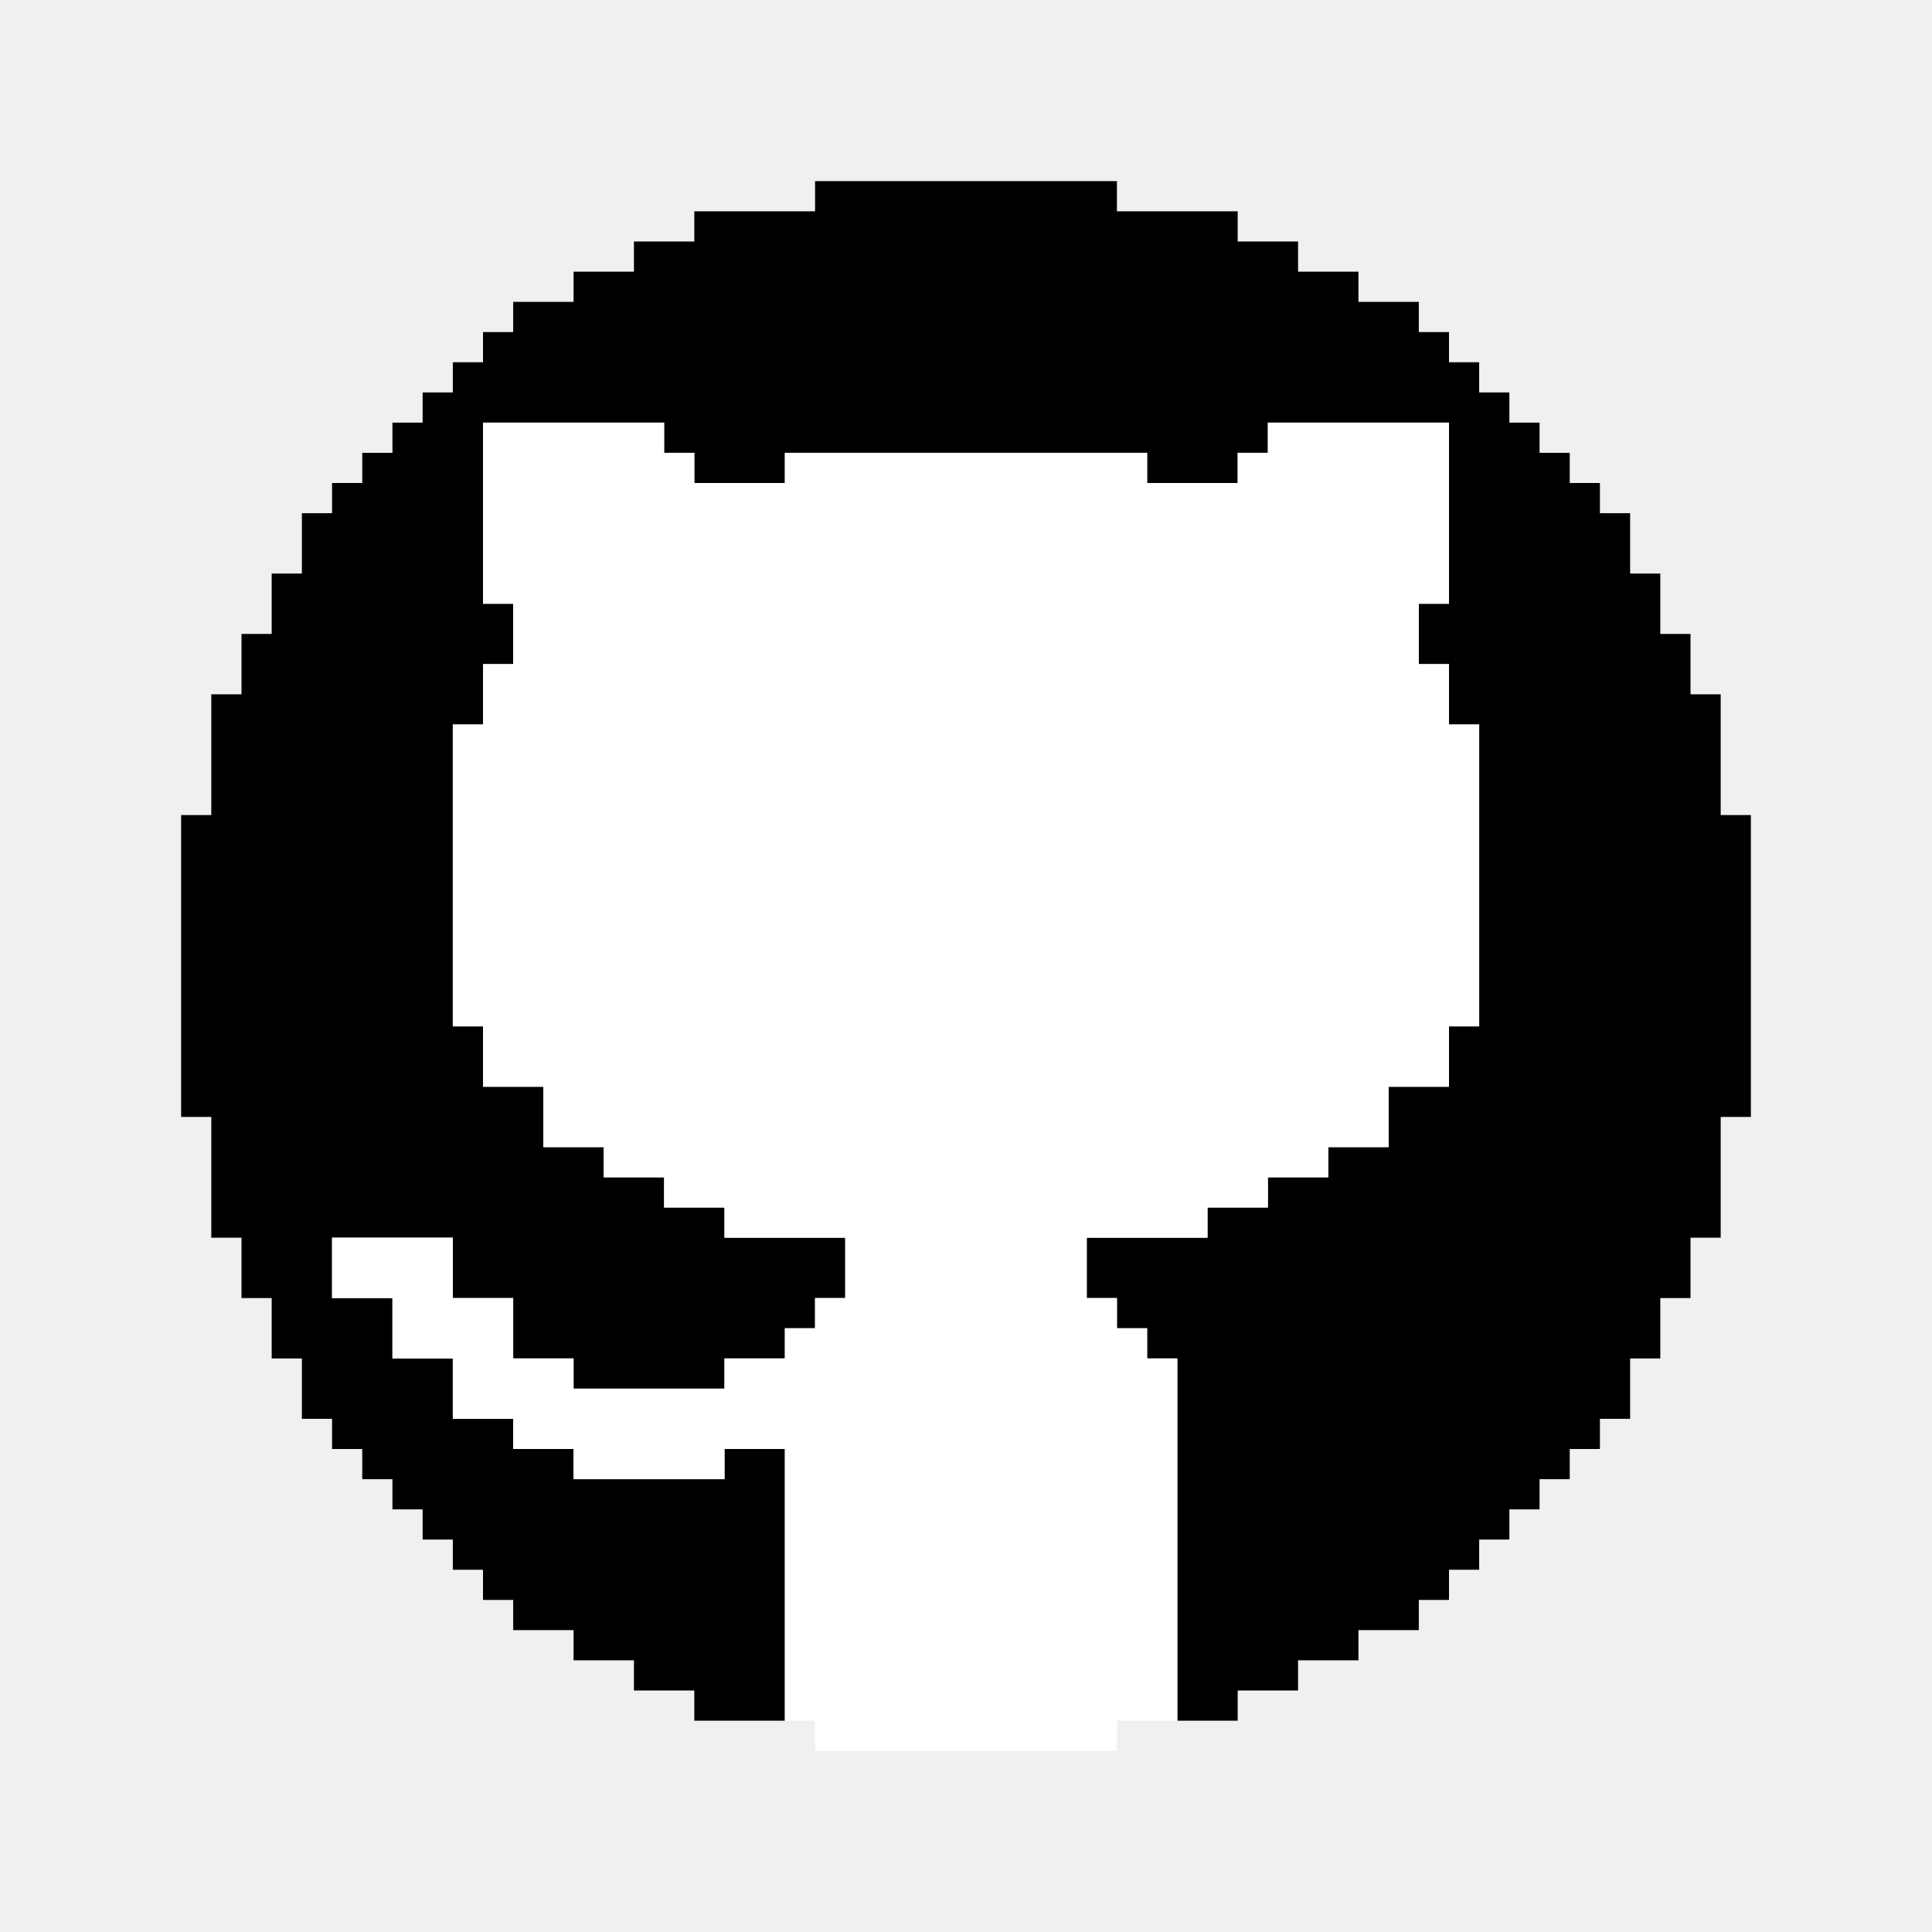
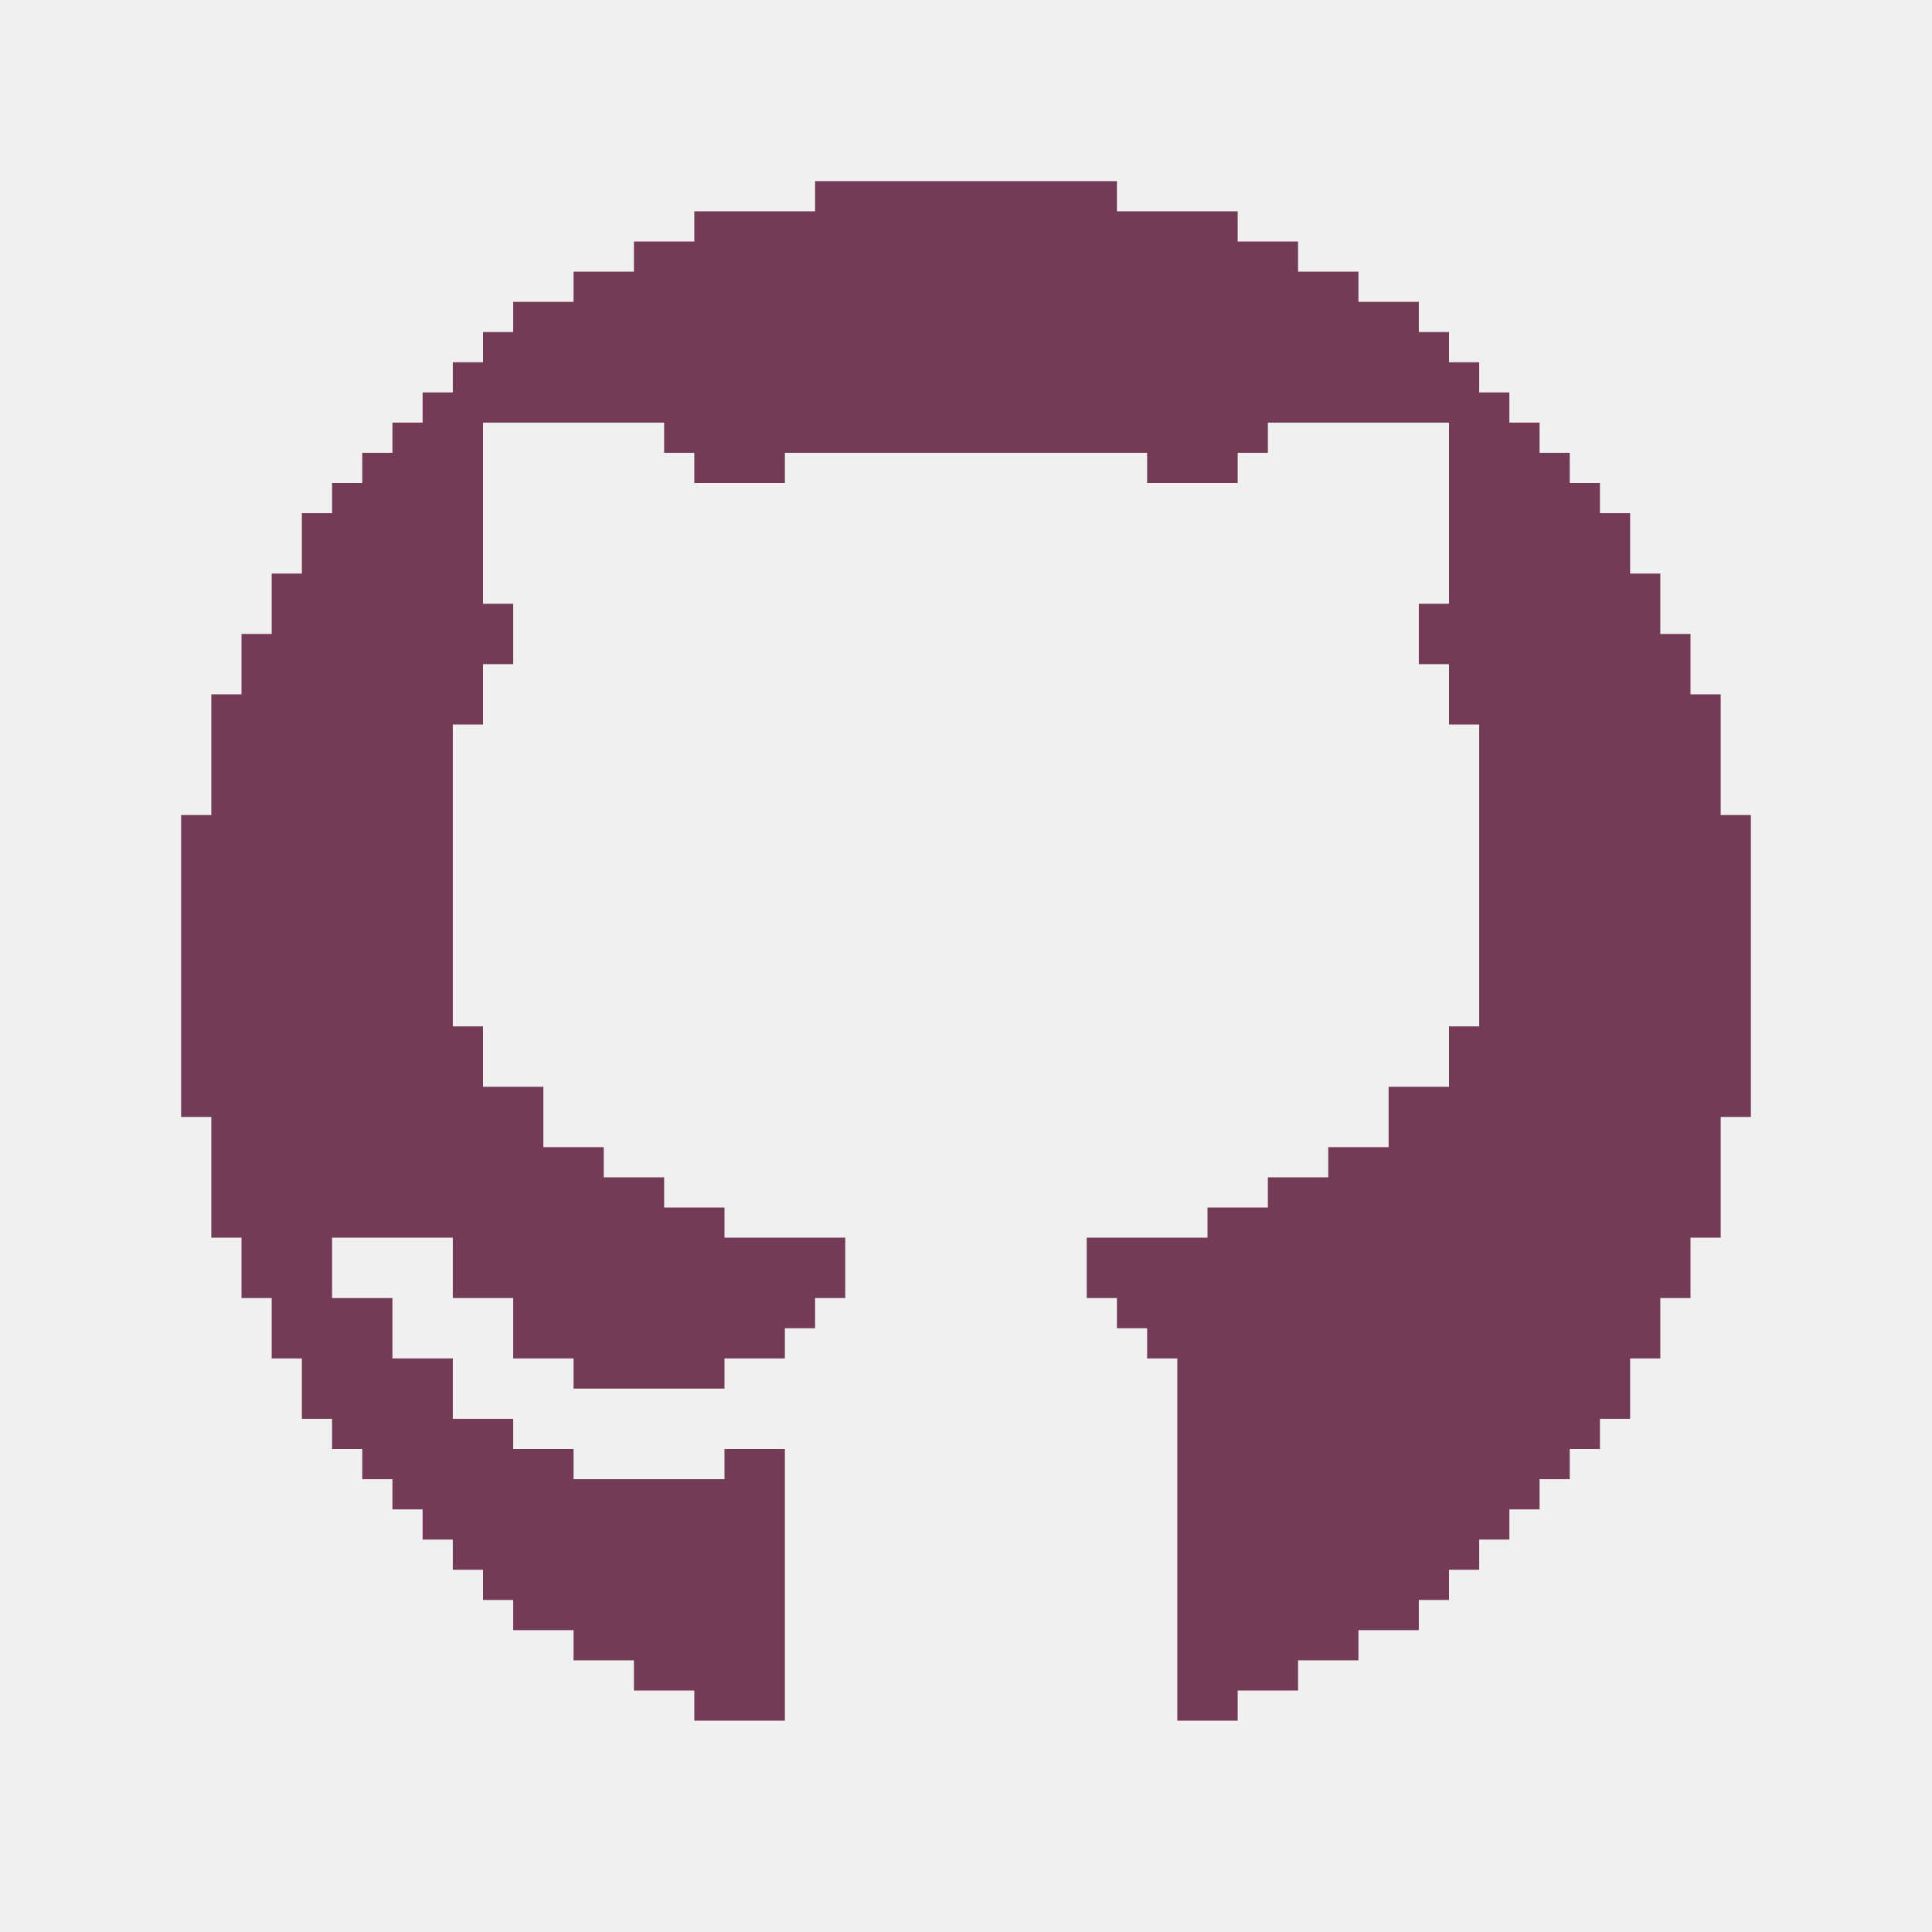
- <svg xmlns="http://www.w3.org/2000/svg" version="1.2" viewBox="0 0 512 512" width="512" height="512">
+ <svg xmlns="http://www.w3.org/2000/svg" version="1.1" width="512" height="512">
  <style>
- 		.s0 { fill: #000000 } 
- 		.s1 { fill: #ffffff }
- 	</style>
-   <g id="Background">
-     <path id="Path 0" class="s0" d="m216 52v4h-32v8h-16v8h-16v8h-16v8h-8v8h-8v8h-8v8h-8v8h-8v8h-8v8h-8v16h-8v16h-8v16h-8v32h-8v80h8v32h8v16h8v16h8v16h8v8h8v8h8v8h8v8h8v8h8v8h8v8h16v8h16v8h16v8h24v-72h-16v8h-40v-8h-16v-8h-16v-16h-16v-16h-16v-16h32v16h16v16h16v8h40v-8h16v-8h8v-8h8v-16h-32v-8h-16v-8h-16v-8h-16v-16h-16v-16h-8v-80h8v-16h8v-16h-8v-48h48v8h8v8h24v-8h96v8h24v-8h8v-8h48v48h-8v16h8v16h8v80h-8v16h-16v16h-16v8h-16v8h-16v8h-32v16h8v8h8v8h8v96h16v-8h16v-8h16v-8h16v-8h8v-8h8v-8h8v-8h8v-8h8v-8h8v-8h8v-16h8v-16h8v-16h8v-32h8v-80h-8v-32h-8v-16h-8v-16h-8v-16h-8v-8h-8v-8h-8v-8h-8v-8h-8v-8h-8v-8h-8v-8h-16v-8h-16v-8h-16v-8h-32v-8h-80z" />
-     <path id="Path 1" class="s1" d="m128 136v24h8v16h-8v16h-8v80h8v16h16v16h16v8h16v8h16v8h32v16h-8v8h-8v8h-16v8h-40v-8h-16v-16h-16v-16h-32v16h16v16h16v16h16v8h16v8h40v-8h16v72h8v8h80v-8h16v-96h-8v-8h-8v-8h-8v-16h32v-8h16v-8h16v-8h16v-16h16v-16h8v-80h-8v-16h-8v-16h8v-48h-48v8h-8v8h-24v-8h-96v8h-24v-8h-8v-8h-48z" />
-   </g>
+     .s0 { fill: #733B56 }
+ </style>
+   <path class="s0" d="M0 0 C26.4 0 52.8 0 80 0 C80 2.64 80 5.28 80 8 C90.56 8 101.12 8 112 8 C112 10.64 112 13.28 112 16 C117.28 16 122.56 16 128 16 C128 18.64 128 21.28 128 24 C133.28 24 138.56 24 144 24 C144 26.64 144 29.28 144 32 C149.28 32 154.56 32 160 32 C160 34.64 160 37.28 160 40 C162.64 40 165.28 40 168 40 C168 42.64 168 45.28 168 48 C170.64 48 173.28 48 176 48 C176 50.64 176 53.28 176 56 C178.64 56 181.28 56 184 56 C184 58.64 184 61.28 184 64 C186.64 64 189.28 64 192 64 C192 66.64 192 69.28 192 72 C194.64 72 197.28 72 200 72 C200 74.64 200 77.28 200 80 C202.64 80 205.28 80 208 80 C208 82.64 208 85.28 208 88 C210.64 88 213.28 88 216 88 C216 93.28 216 98.56 216 104 C218.64 104 221.28 104 224 104 C224 109.28 224 114.56 224 120 C226.64 120 229.28 120 232 120 C232 125.28 232 130.56 232 136 C234.64 136 237.28 136 240 136 C240 146.56 240 157.12 240 168 C242.64 168 245.28 168 248 168 C248 194.4 248 220.8 248 248 C245.36 248 242.72 248 240 248 C240 258.56 240 269.12 240 280 C237.36 280 234.72 280 232 280 C232 285.28 232 290.56 232 296 C229.36 296 226.72 296 224 296 C224 301.28 224 306.56 224 312 C221.36 312 218.72 312 216 312 C216 317.28 216 322.56 216 328 C213.36 328 210.72 328 208 328 C208 330.64 208 333.28 208 336 C205.36 336 202.72 336 200 336 C200 338.64 200 341.28 200 344 C197.36 344 194.72 344 192 344 C192 346.64 192 349.28 192 352 C189.36 352 186.72 352 184 352 C184 354.64 184 357.28 184 360 C181.36 360 178.72 360 176 360 C176 362.64 176 365.28 176 368 C173.36 368 170.72 368 168 368 C168 370.64 168 373.28 168 376 C165.36 376 162.72 376 160 376 C160 378.64 160 381.28 160 384 C154.72 384 149.44 384 144 384 C144 386.64 144 389.28 144 392 C138.72 392 133.44 392 128 392 C128 394.64 128 397.28 128 400 C122.72 400 117.44 400 112 400 C112 402.64 112 405.28 112 408 C106.72 408 101.44 408 96 408 C96 376.32 96 344.64 96 312 C93.36 312 90.72 312 88 312 C88 309.36 88 306.72 88 304 C85.36 304 82.72 304 80 304 C80 301.36 80 298.72 80 296 C77.36 296 74.72 296 72 296 C72 290.72 72 285.44 72 280 C82.56 280 93.12 280 104 280 C104 277.36 104 274.72 104 272 C109.28 272 114.56 272 120 272 C120 269.36 120 266.72 120 264 C125.28 264 130.56 264 136 264 C136 261.36 136 258.72 136 256 C141.28 256 146.56 256 152 256 C152 250.72 152 245.44 152 240 C157.28 240 162.56 240 168 240 C168 234.72 168 229.44 168 224 C170.64 224 173.28 224 176 224 C176 197.6 176 171.2 176 144 C173.36 144 170.72 144 168 144 C168 138.72 168 133.44 168 128 C165.36 128 162.72 128 160 128 C160 122.72 160 117.44 160 112 C162.64 112 165.28 112 168 112 C168 96.16 168 80.32 168 64 C152.16 64 136.32 64 120 64 C120 66.64 120 69.28 120 72 C117.36 72 114.72 72 112 72 C112 74.64 112 77.28 112 80 C104.08 80 96.16 80 88 80 C88 77.36 88 74.72 88 72 C56.32 72 24.64 72 -8 72 C-8 74.64 -8 77.28 -8 80 C-15.92 80 -23.84 80 -32 80 C-32 77.36 -32 74.72 -32 72 C-34.64 72 -37.28 72 -40 72 C-40 69.36 -40 66.72 -40 64 C-55.84 64 -71.68 64 -88 64 C-88 79.84 -88 95.68 -88 112 C-85.36 112 -82.72 112 -80 112 C-80 117.28 -80 122.56 -80 128 C-82.64 128 -85.28 128 -88 128 C-88 133.28 -88 138.56 -88 144 C-90.64 144 -93.28 144 -96 144 C-96 170.4 -96 196.8 -96 224 C-93.36 224 -90.72 224 -88 224 C-88 229.28 -88 234.56 -88 240 C-82.72 240 -77.44 240 -72 240 C-72 245.28 -72 250.56 -72 256 C-66.72 256 -61.44 256 -56 256 C-56 258.64 -56 261.28 -56 264 C-50.72 264 -45.44 264 -40 264 C-40 266.64 -40 269.28 -40 272 C-34.72 272 -29.44 272 -24 272 C-24 274.64 -24 277.28 -24 280 C-13.44 280 -2.88 280 8 280 C8 285.28 8 290.56 8 296 C5.36 296 2.72 296 0 296 C0 298.64 0 301.28 0 304 C-2.64 304 -5.28 304 -8 304 C-8 306.64 -8 309.28 -8 312 C-13.28 312 -18.56 312 -24 312 C-24 314.64 -24 317.28 -24 320 C-37.2 320 -50.4 320 -64 320 C-64 317.36 -64 314.72 -64 312 C-69.28 312 -74.56 312 -80 312 C-80 306.72 -80 301.44 -80 296 C-85.28 296 -90.56 296 -96 296 C-96 290.72 -96 285.44 -96 280 C-106.56 280 -117.12 280 -128 280 C-128 285.28 -128 290.56 -128 296 C-122.72 296 -117.44 296 -112 296 C-112 301.28 -112 306.56 -112 312 C-106.72 312 -101.44 312 -96 312 C-96 317.28 -96 322.56 -96 328 C-90.72 328 -85.44 328 -80 328 C-80 330.64 -80 333.28 -80 336 C-74.72 336 -69.44 336 -64 336 C-64 338.64 -64 341.28 -64 344 C-50.8 344 -37.6 344 -24 344 C-24 341.36 -24 338.72 -24 336 C-18.72 336 -13.44 336 -8 336 C-8 359.76 -8 383.52 -8 408 C-15.92 408 -23.84 408 -32 408 C-32 405.36 -32 402.72 -32 400 C-37.28 400 -42.56 400 -48 400 C-48 397.36 -48 394.72 -48 392 C-53.28 392 -58.56 392 -64 392 C-64 389.36 -64 386.72 -64 384 C-69.28 384 -74.56 384 -80 384 C-80 381.36 -80 378.72 -80 376 C-82.64 376 -85.28 376 -88 376 C-88 373.36 -88 370.72 -88 368 C-90.64 368 -93.28 368 -96 368 C-96 365.36 -96 362.72 -96 360 C-98.64 360 -101.28 360 -104 360 C-104 357.36 -104 354.72 -104 352 C-106.64 352 -109.28 352 -112 352 C-112 349.36 -112 346.72 -112 344 C-114.64 344 -117.28 344 -120 344 C-120 341.36 -120 338.72 -120 336 C-122.64 336 -125.28 336 -128 336 C-128 333.36 -128 330.72 -128 328 C-130.64 328 -133.28 328 -136 328 C-136 322.72 -136 317.44 -136 312 C-138.64 312 -141.28 312 -144 312 C-144 306.72 -144 301.44 -144 296 C-146.64 296 -149.28 296 -152 296 C-152 290.72 -152 285.44 -152 280 C-154.64 280 -157.28 280 -160 280 C-160 269.44 -160 258.88 -160 248 C-162.64 248 -165.28 248 -168 248 C-168 221.6 -168 195.2 -168 168 C-165.36 168 -162.72 168 -160 168 C-160 157.44 -160 146.88 -160 136 C-157.36 136 -154.72 136 -152 136 C-152 130.72 -152 125.44 -152 120 C-149.36 120 -146.72 120 -144 120 C-144 114.72 -144 109.44 -144 104 C-141.36 104 -138.72 104 -136 104 C-136 98.72 -136 93.44 -136 88 C-133.36 88 -130.72 88 -128 88 C-128 85.36 -128 82.72 -128 80 C-125.36 80 -122.72 80 -120 80 C-120 77.36 -120 74.72 -120 72 C-117.36 72 -114.72 72 -112 72 C-112 69.36 -112 66.72 -112 64 C-109.36 64 -106.72 64 -104 64 C-104 61.36 -104 58.72 -104 56 C-101.36 56 -98.72 56 -96 56 C-96 53.36 -96 50.72 -96 48 C-93.36 48 -90.72 48 -88 48 C-88 45.36 -88 42.72 -88 40 C-85.36 40 -82.72 40 -80 40 C-80 37.36 -80 34.72 -80 32 C-74.72 32 -69.44 32 -64 32 C-64 29.36 -64 26.72 -64 24 C-58.72 24 -53.44 24 -48 24 C-48 21.36 -48 18.72 -48 16 C-42.72 16 -37.44 16 -32 16 C-32 13.36 -32 10.72 -32 8 C-21.44 8 -10.88 8 0 8 C0 5.36 0 2.72 0 0 Z " transform="translate(216,48)" />
</svg>
